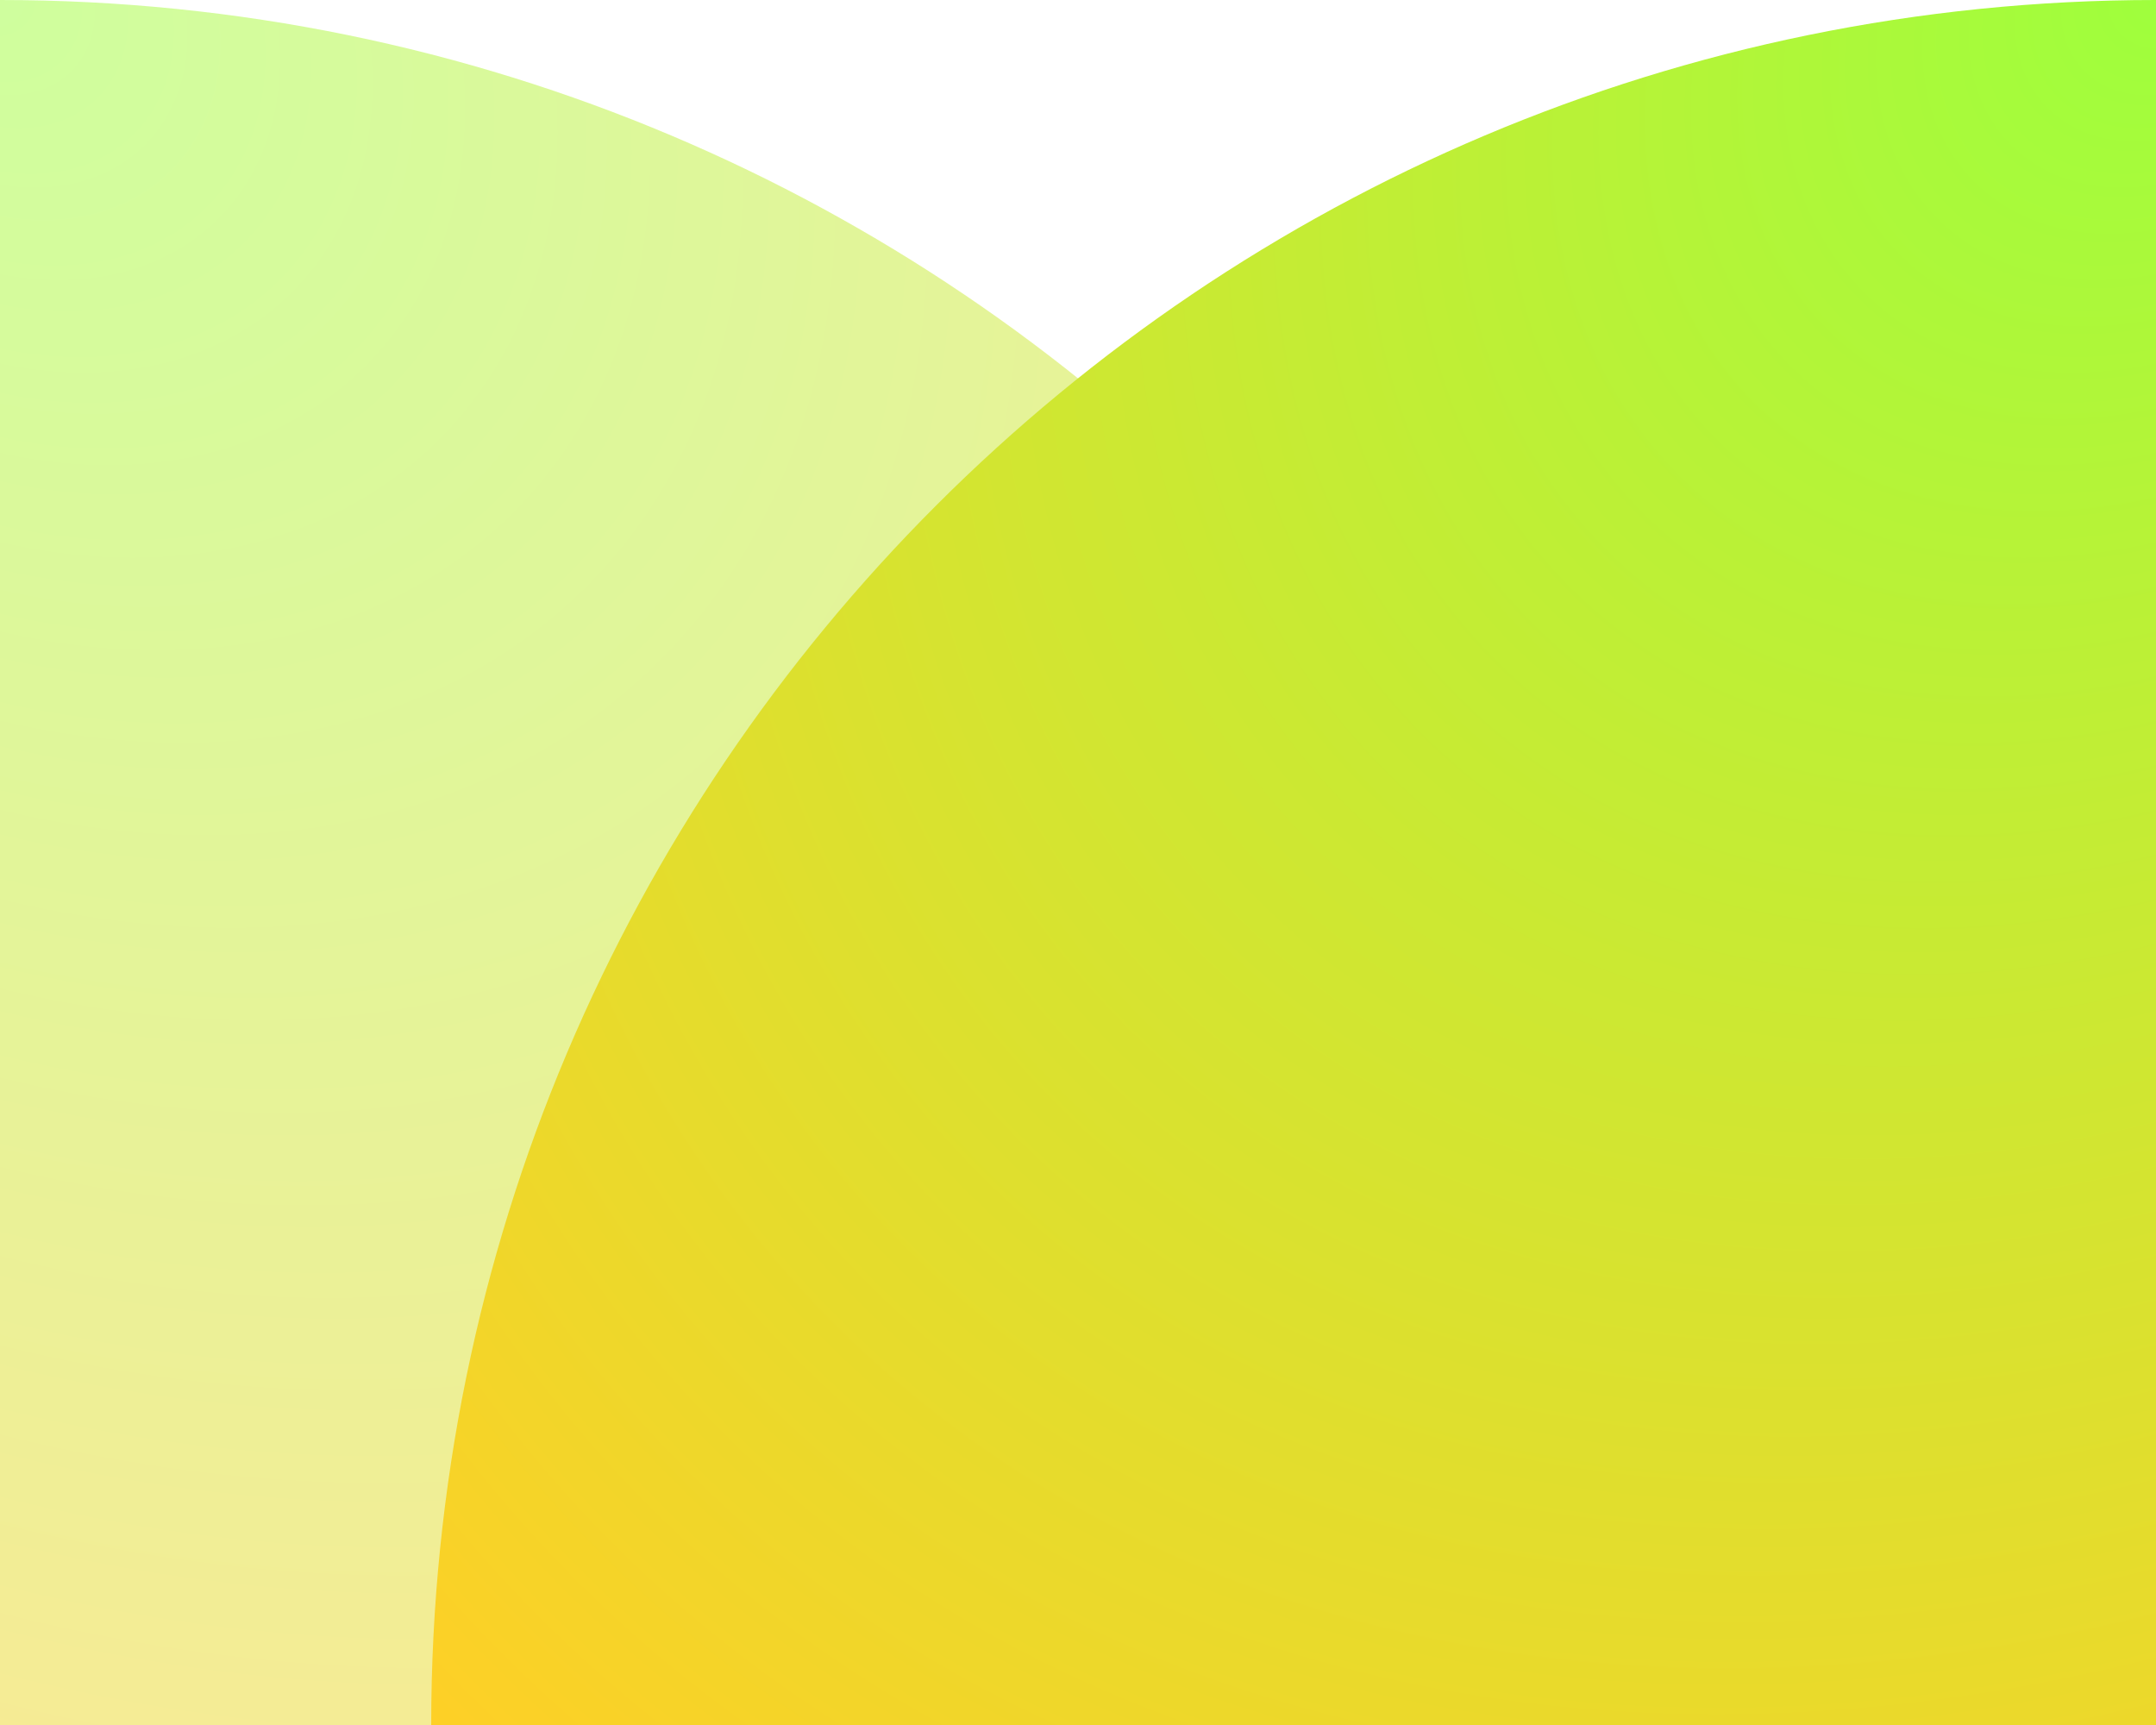
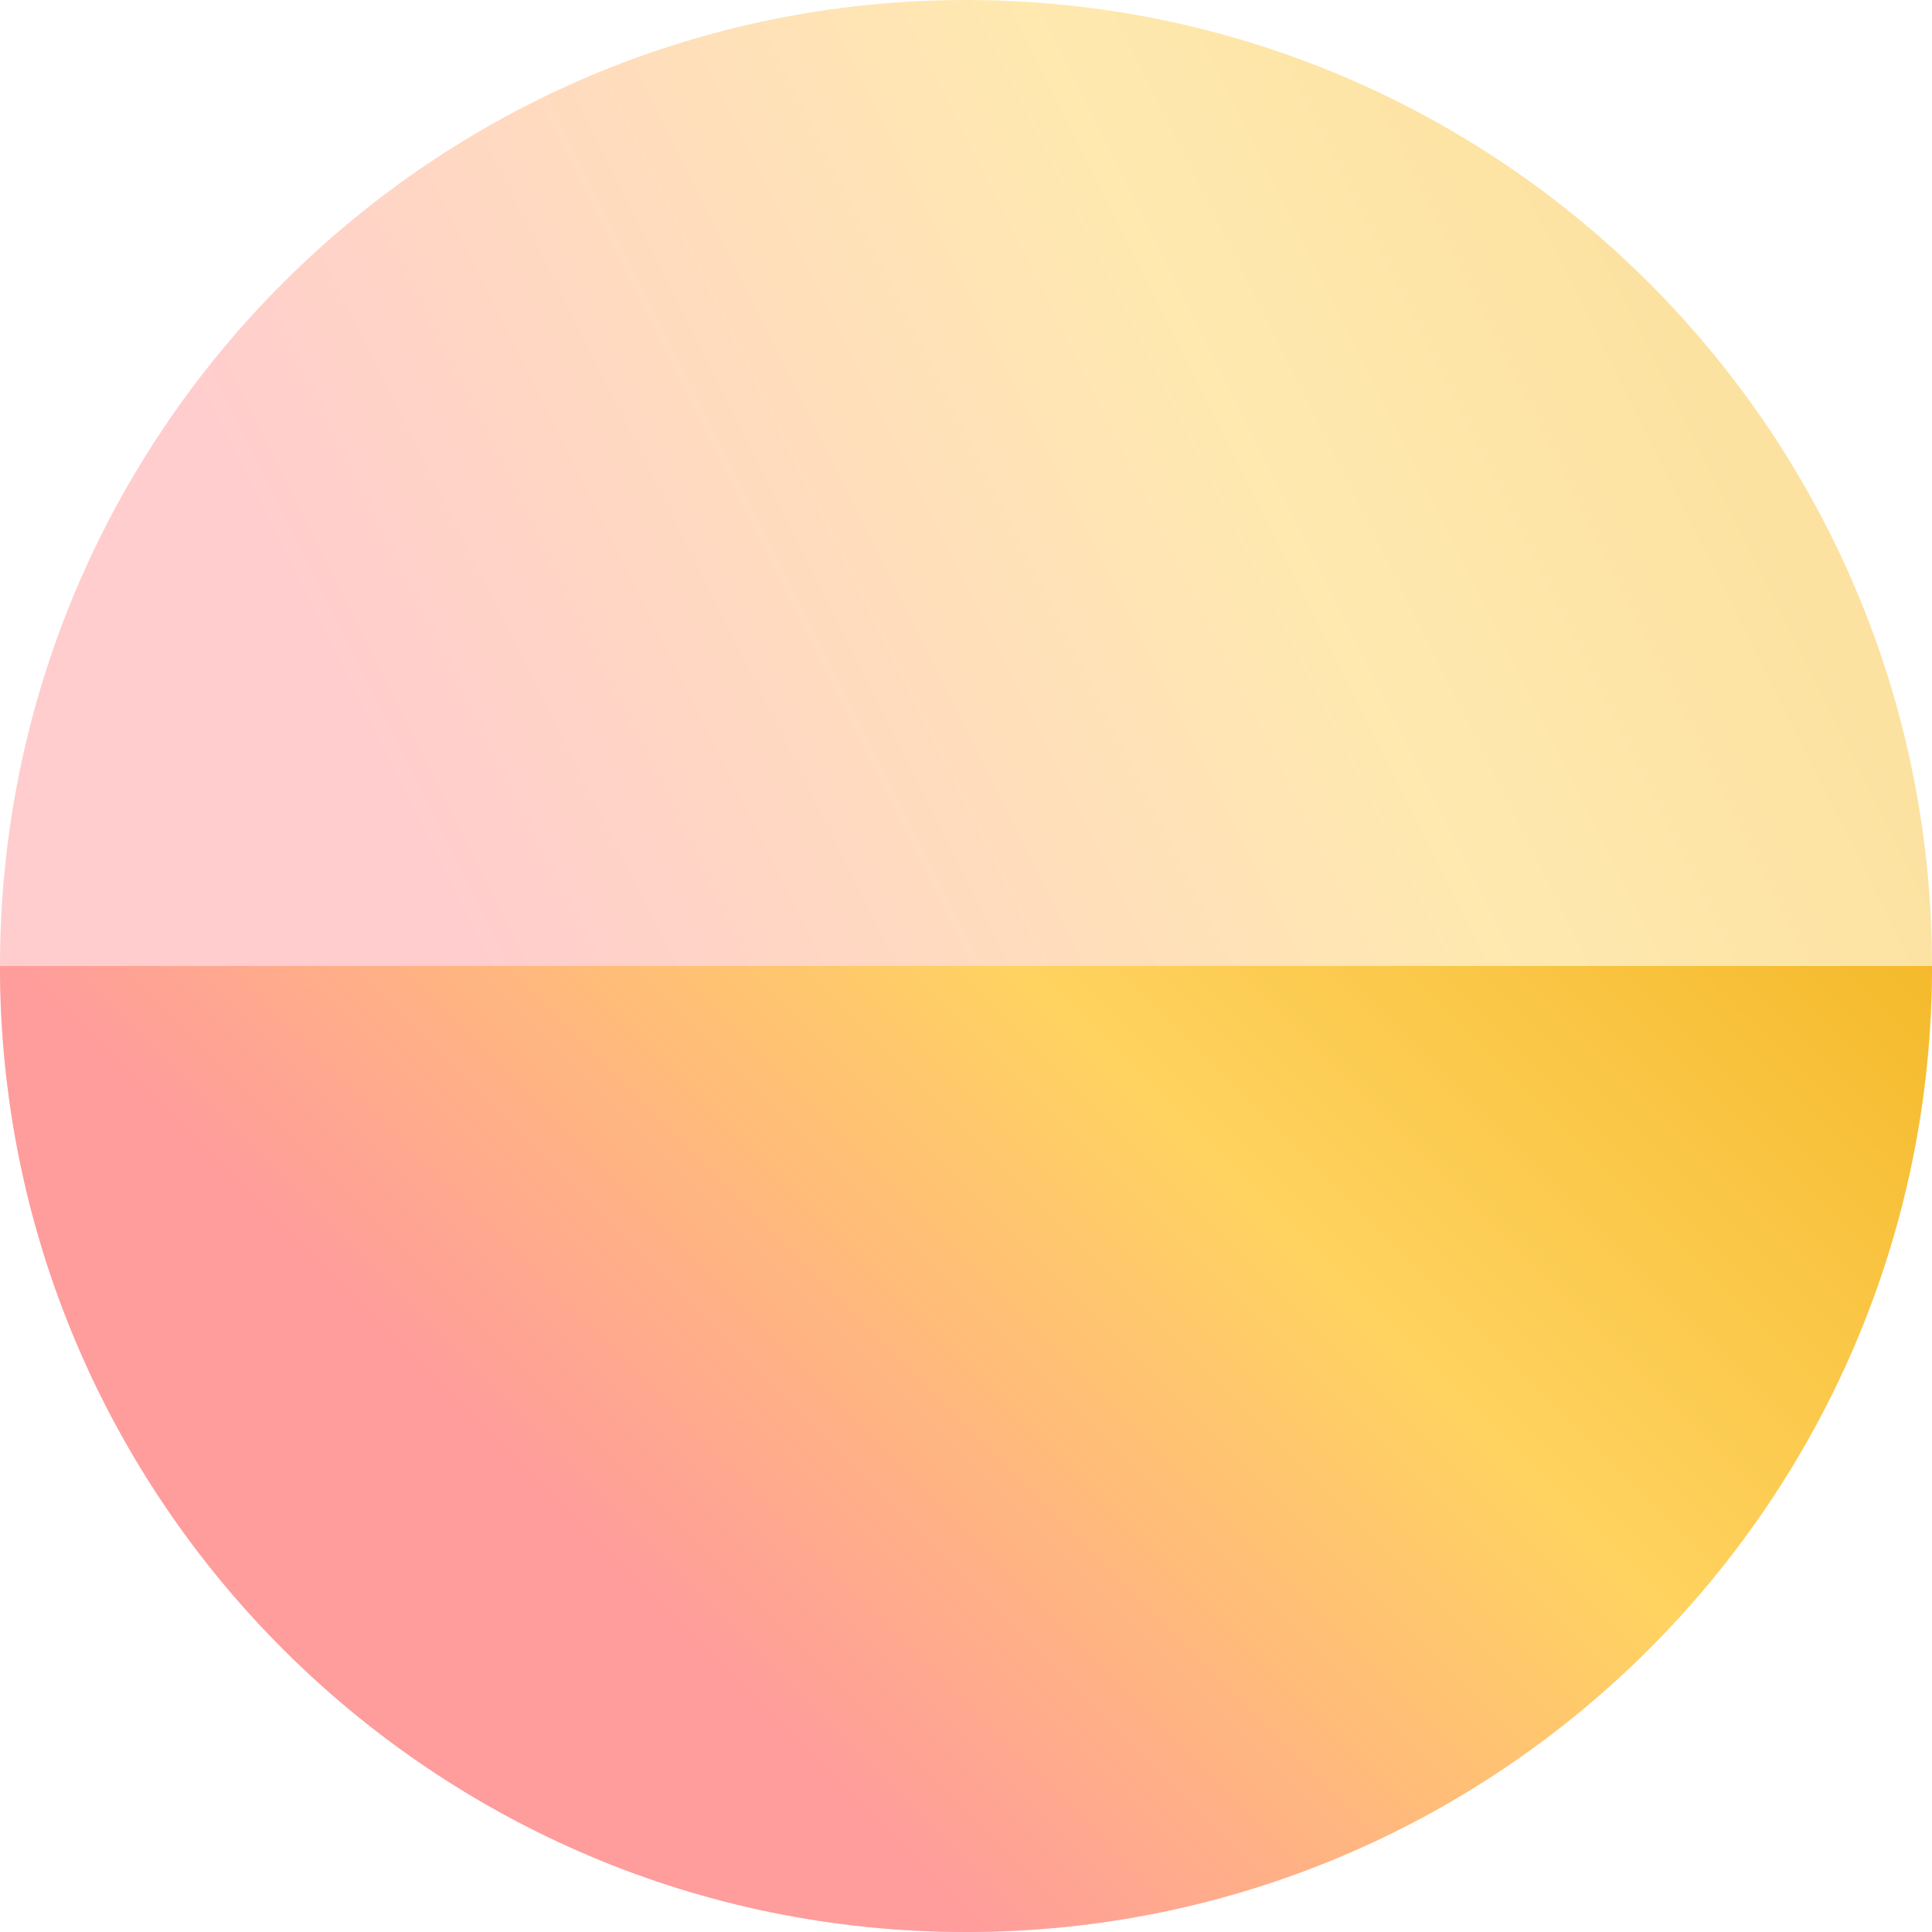
- <svg xmlns="http://www.w3.org/2000/svg" width="60" height="48" viewBox="0 0 60 48" fill="none">
-   <path opacity="0.5" d="M0 0C26.51 0 48 21.49 48 48H0V0Z" fill="url(#paint0_radial_borrow)" />
-   <path d="M60 0C33.49 0 12 21.49 12 48H60V0Z" fill="url(#paint1_radial_borrow)" />
+ <svg xmlns="http://www.w3.org/2000/svg" width="48" height="48" viewBox="0 0 48 48" fill="none">
+   <circle opacity="0.5" cx="24" cy="24" r="24" transform="rotate(-90 24 24)" fill="url(#paint0_linear)" />
+   <path fill-rule="evenodd" clip-rule="evenodd" d="M-1.04907e-06 24L48 24C48 37.255 37.255 48 24 48C10.745 48 -4.69686e-07 37.255 -1.04907e-06 24Z" fill="url(#paint1_linear)" />
  <defs>
-     <radialGradient id="paint0_radial_borrow" cx="0" cy="0" r="1" gradientUnits="userSpaceOnUse" gradientTransform="rotate(45) scale(67.8822 52.344)">
-       <stop stop-color="#9EFF3D" />
-       <stop offset="1" stop-color="#FFCF26" />
-     </radialGradient>
-     <radialGradient id="paint1_radial_borrow" cx="0" cy="0" r="1" gradientUnits="userSpaceOnUse" gradientTransform="translate(60) rotate(135) scale(67.8822 52.344)">
-       <stop stop-color="#9EFF3D" />
-       <stop offset="1" stop-color="#FFCF26" />
-     </radialGradient>
+     <linearGradient id="paint0_linear" x1="-3.96424e-06" y1="24" x2="19.2" y2="62.4" gradientUnits="userSpaceOnUse">
+       <stop stop-color="#FF9C9C" />
+       <stop offset="0.526" stop-color="#FFD360" />
+       <stop offset="1" stop-color="#F5BA2C" />
+     </linearGradient>
+     <linearGradient id="paint1_linear" x1="24" y1="48" x2="48" y2="24" gradientUnits="userSpaceOnUse">
+       <stop stop-color="#FF9C9C" />
+       <stop offset="0.526" stop-color="#FFD360" />
+       <stop offset="1" stop-color="#F5BA2C" />
+     </linearGradient>
  </defs>
</svg>
